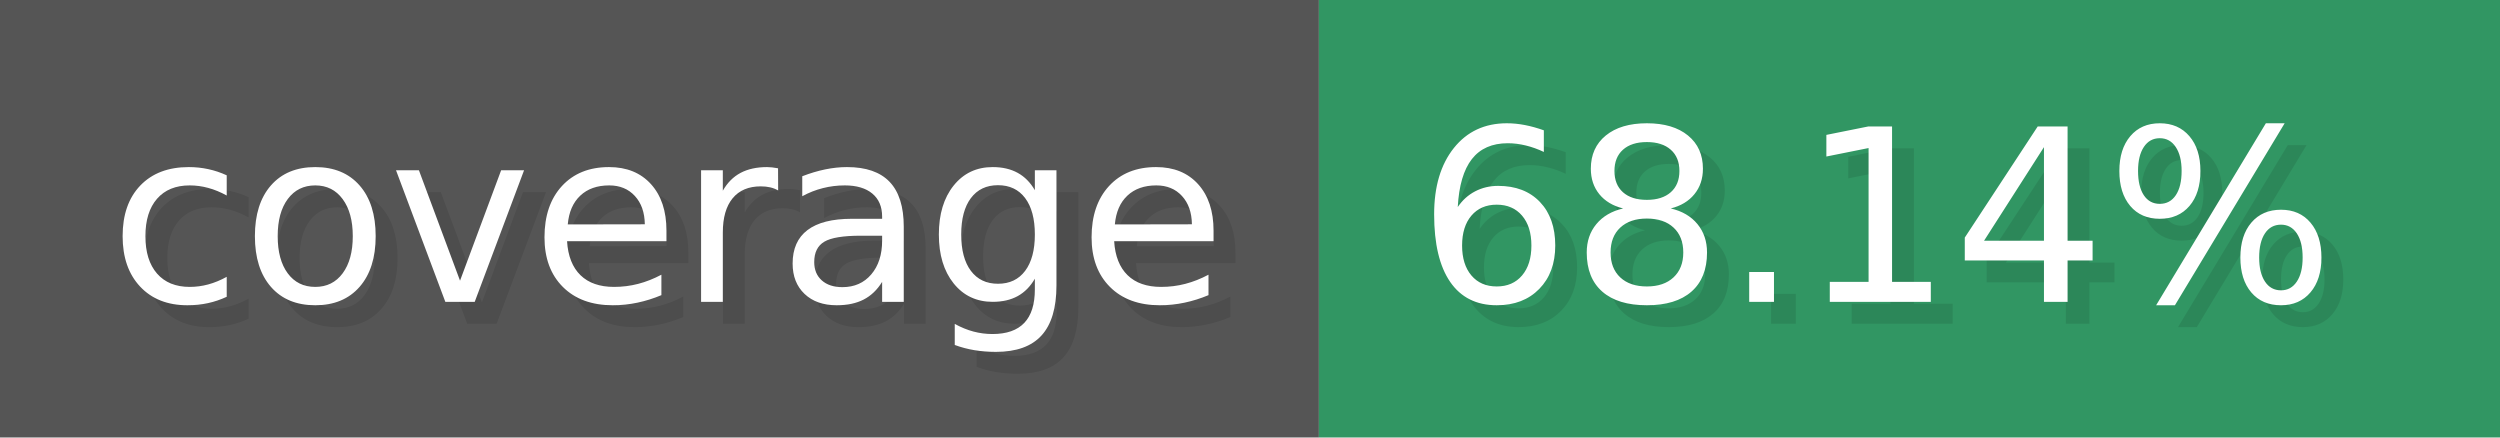
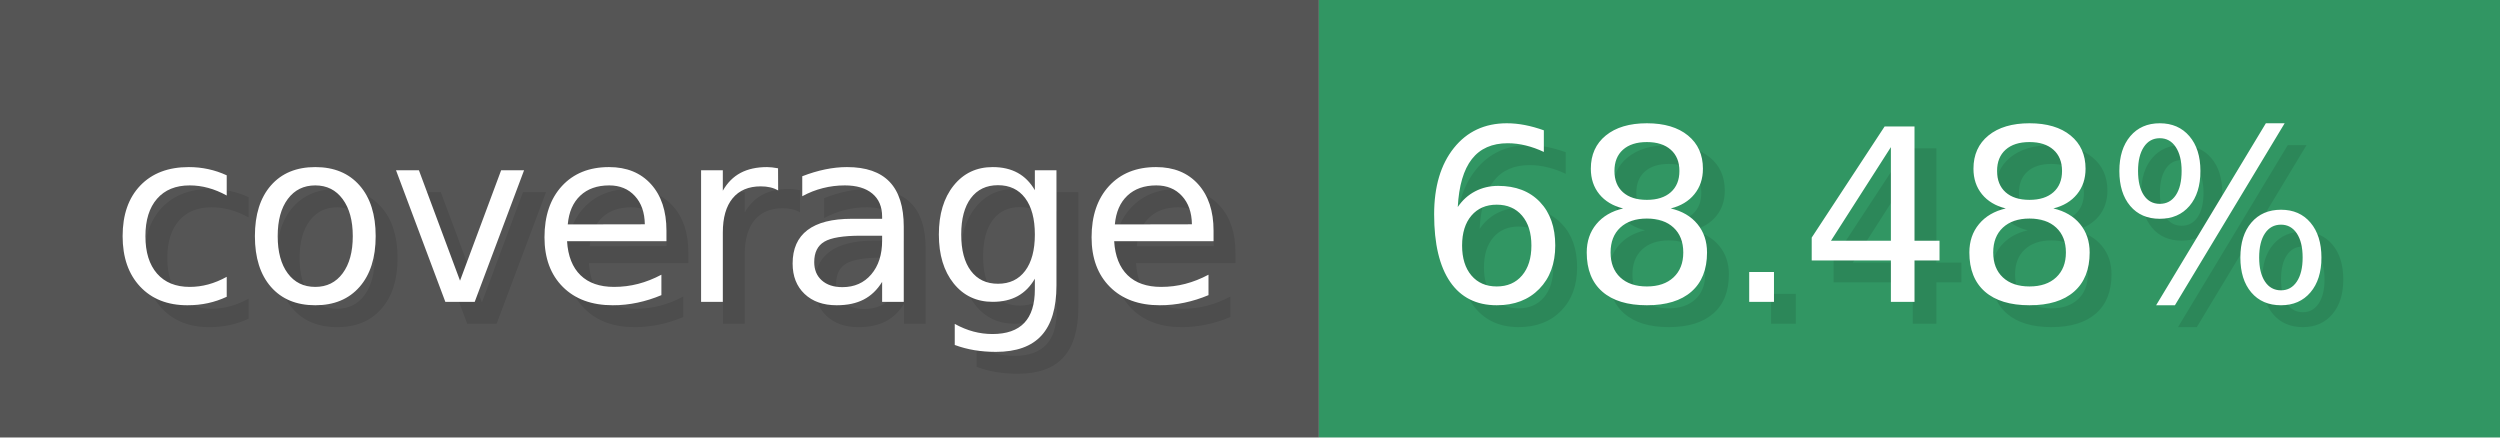
- <svg xmlns="http://www.w3.org/2000/svg" width="114.3" height="20" viewBox="0 0 1143 200" role="img" aria-label="coverage: 68.14%">
+ <svg xmlns="http://www.w3.org/2000/svg" width="114.3" height="20" viewBox="0 0 1143 200" role="img" aria-label="coverage: 68.48%">
  <g>
    <rect fill="#555" width="603" height="200" />
    <rect fill="#319663" x="603" width="540" height="200" />
  </g>
  <g aria-hidden="true" fill="#fff" text-anchor="start" font-family="Verdana,DejaVu Sans,sans-serif" font-size="110">
    <text x="60" y="148" textLength="503" fill="#000" opacity="0.1">coverage</text>
    <text x="50" y="138" textLength="503">coverage</text>
-     <text x="658" y="148" textLength="440" fill="#000" opacity="0.1">68.14%</text>
-     <text x="648" y="138" textLength="440">68.14%</text>
+     <text x="658" y="148" textLength="440" fill="#000" opacity="0.1">68.48%</text>
+     <text x="648" y="138" textLength="440">68.48%</text>
  </g>
</svg>
